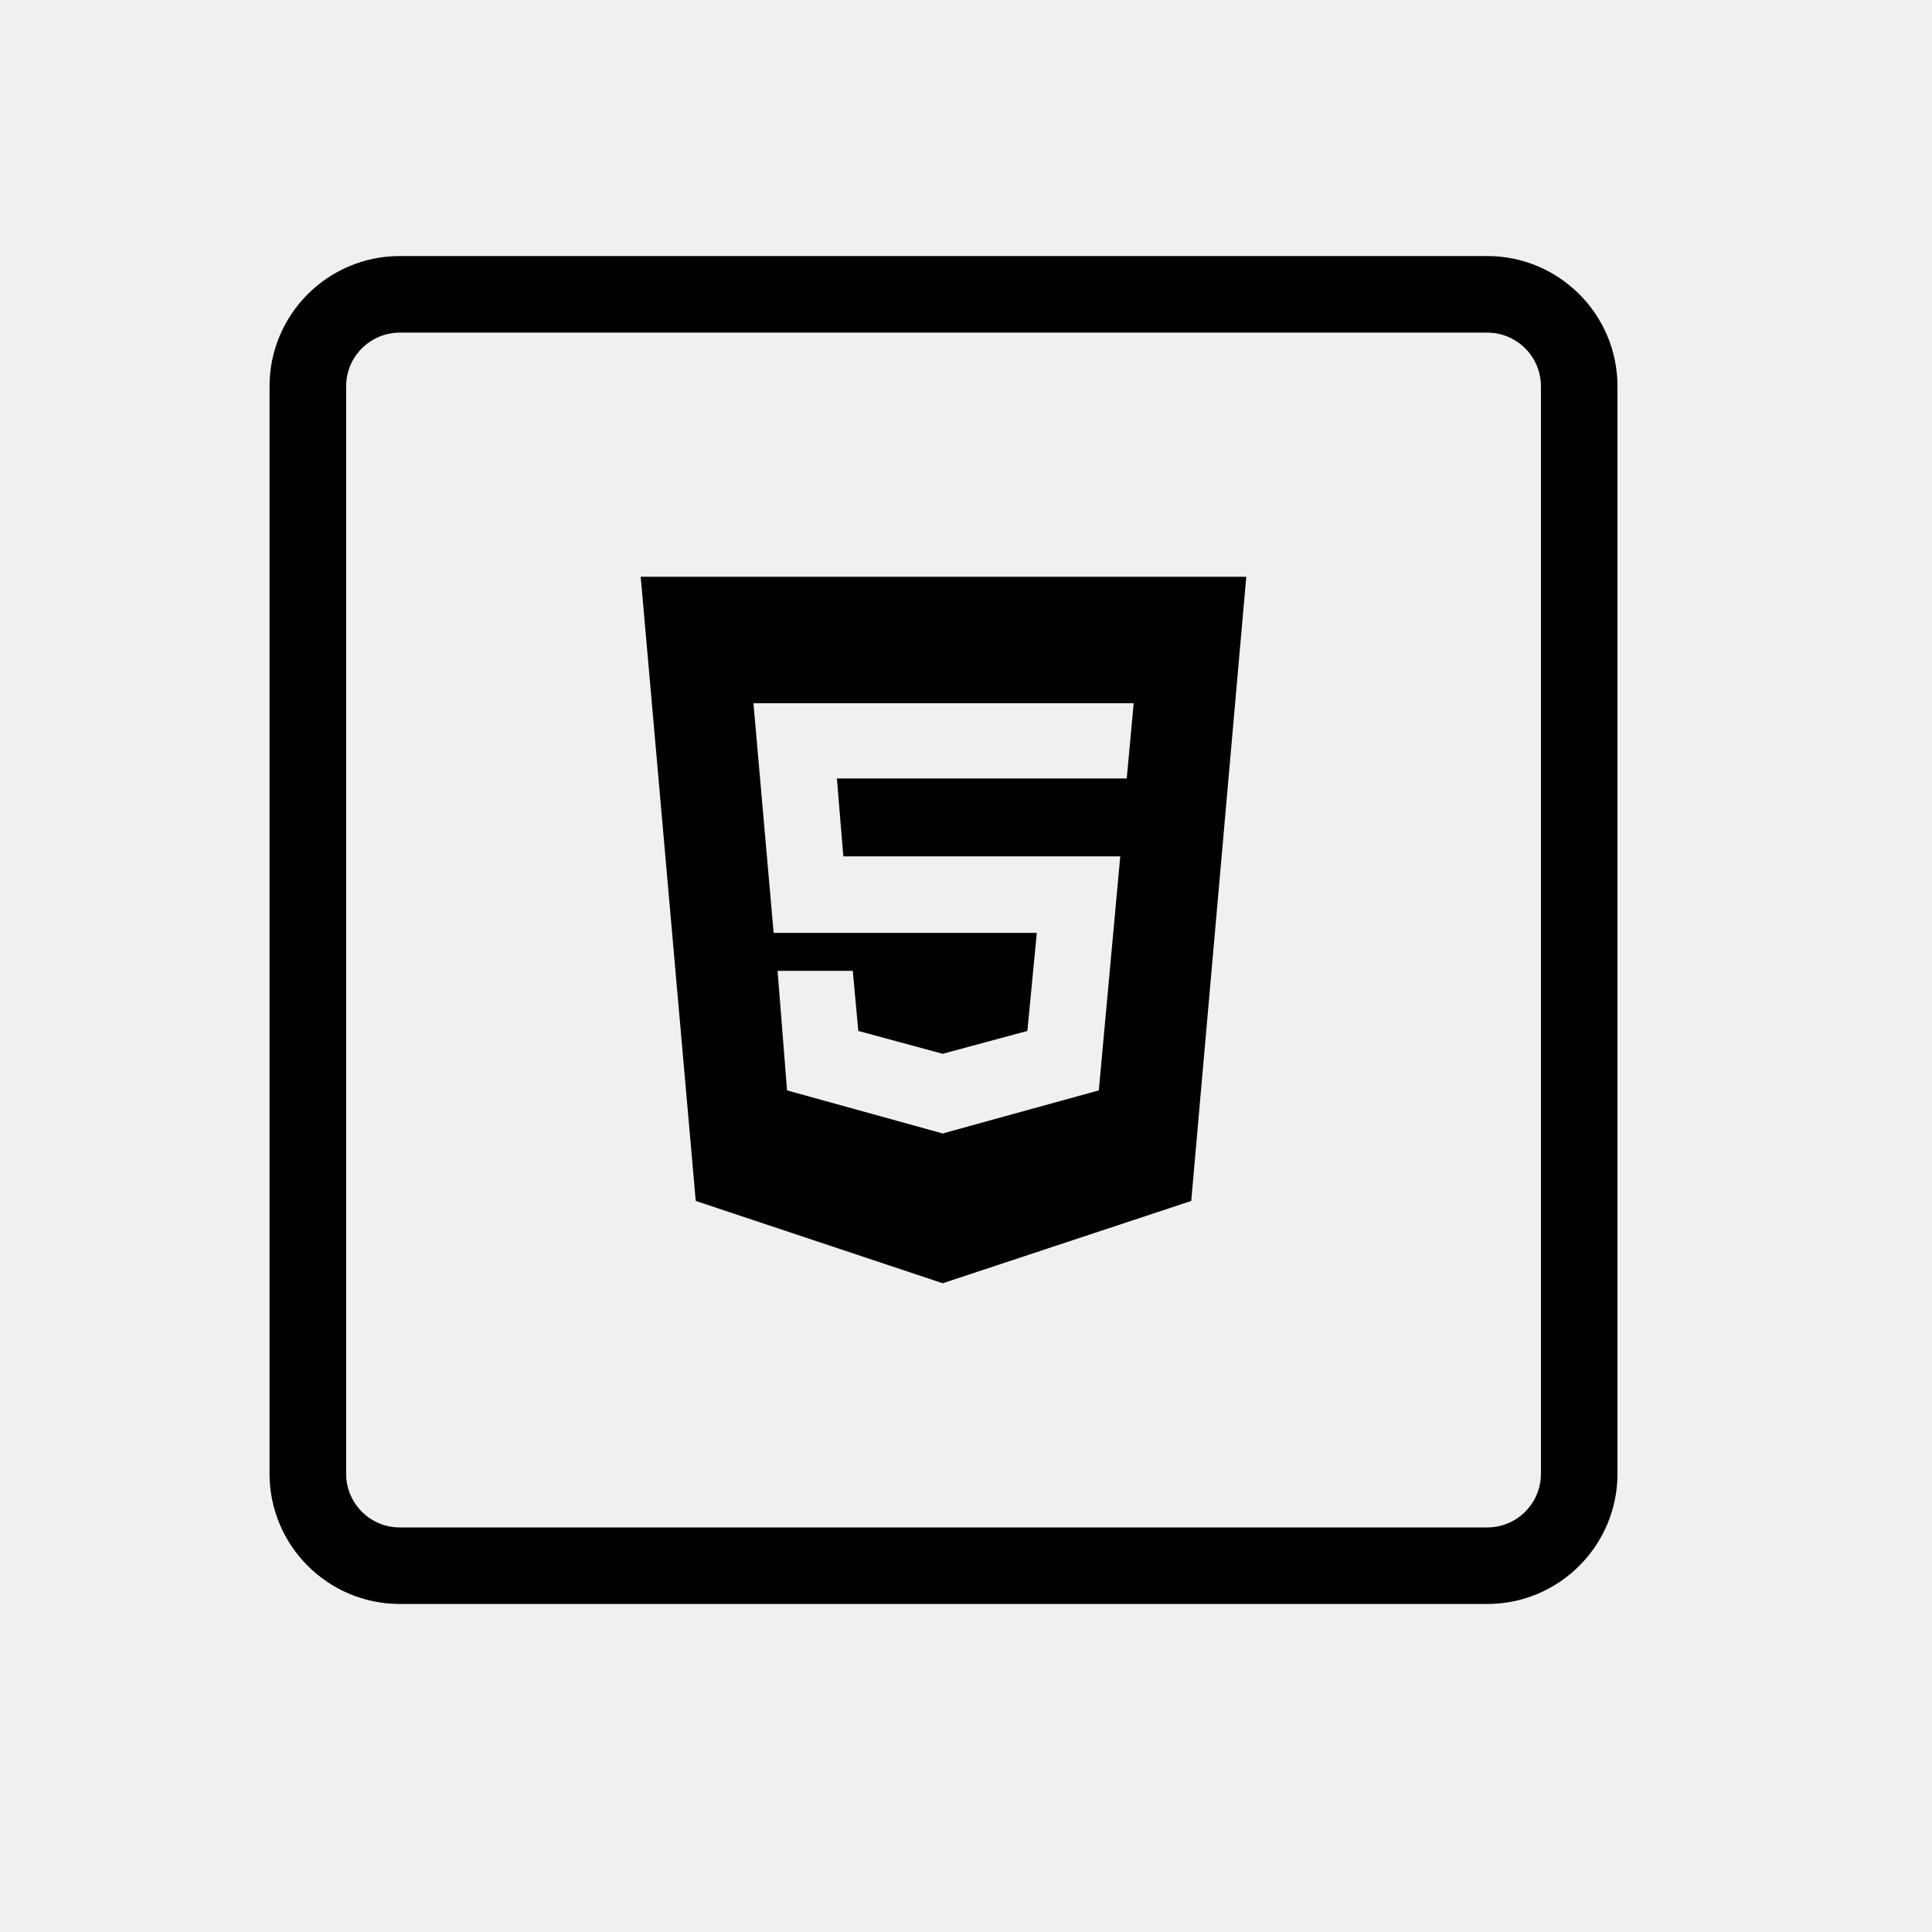
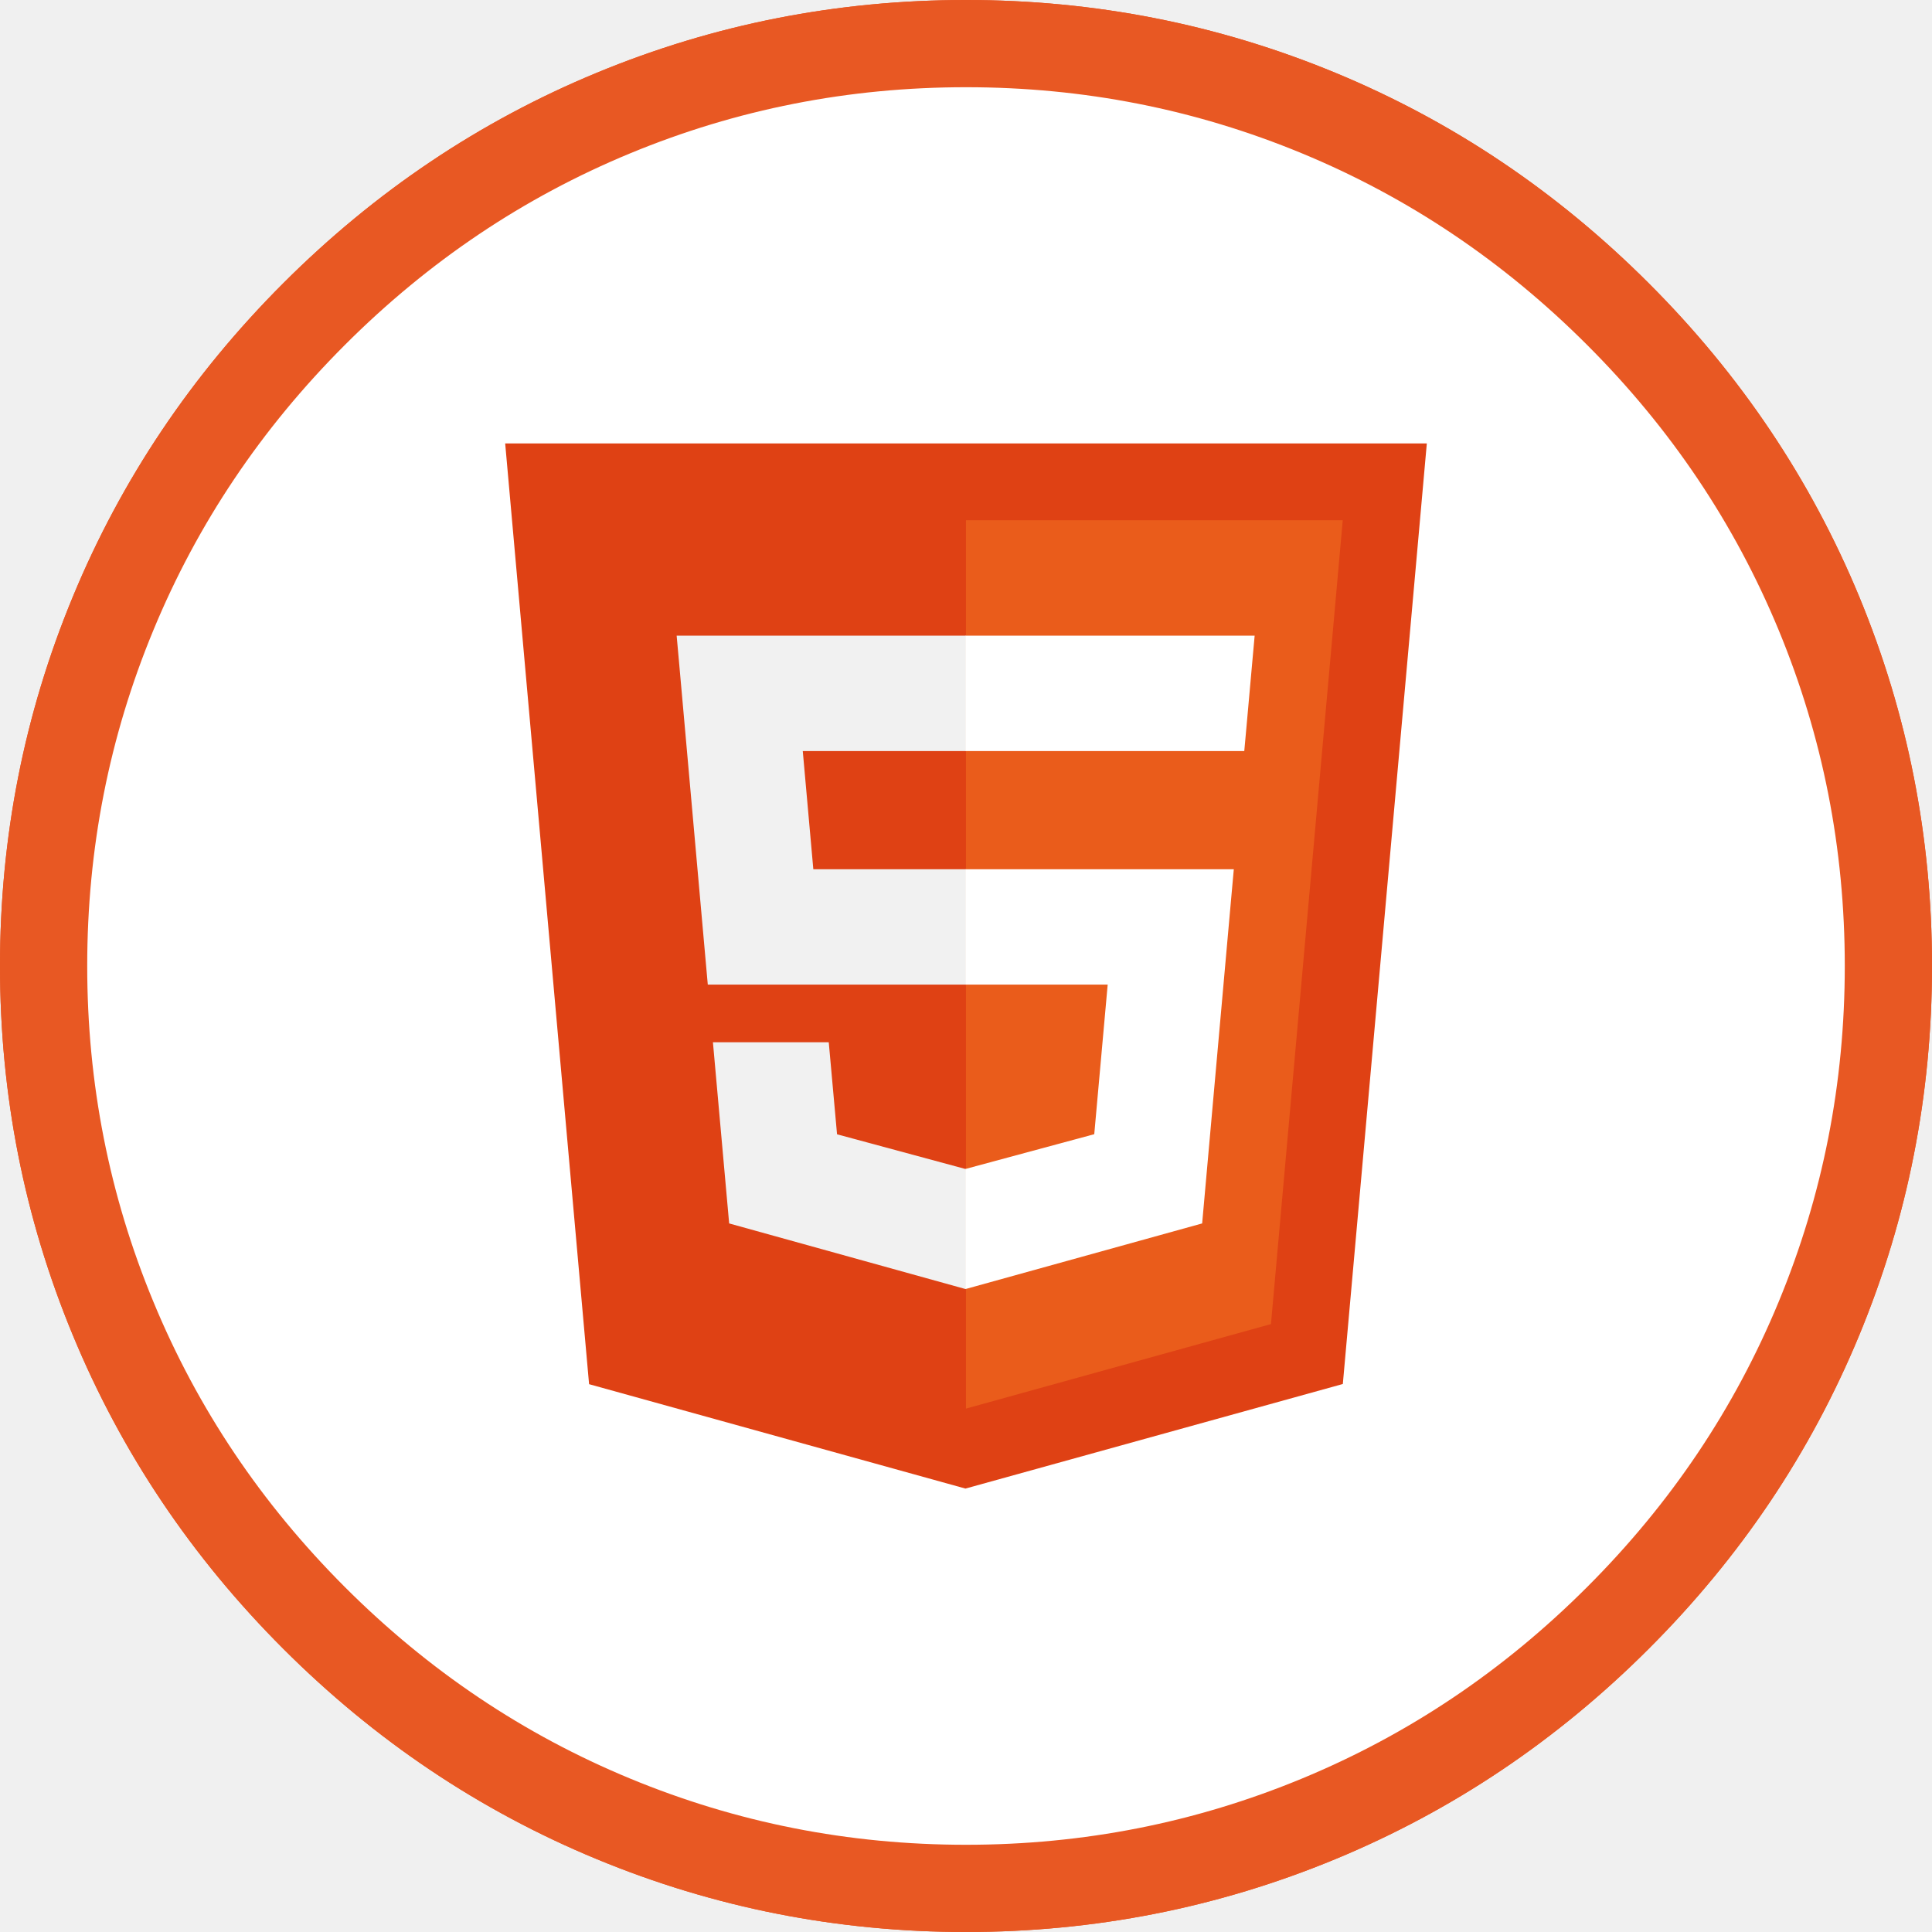
- <svg xmlns="http://www.w3.org/2000/svg" viewBox="0 0 700 700">
-   <g id="a" />
-   <g id="b" />
-   <g id="c">
-     <path d="M538.87,581.15H144.83c-26.01,0-47.17-21.16-47.17-47.17V139.94c0-26.01,21.16-47.17,47.17-47.17h394.04c26.01,0,47.17,21.16,47.17,47.17v394.04c0,26.01-21.16,47.17-47.17,47.17ZM144.84,120.52c-10.71,0-19.43,8.71-19.43,19.43v394.04c0,10.71,8.71,19.43,19.43,19.43h394.04c10.71,0,19.43-8.71,19.43-19.43V139.95c0-10.71-8.72-19.43-19.43-19.43H144.84Z" />
-     <path d="M232.14,208.97l19.94,226.15,89.48,29.83,90.05-29.83,19.94-226.15H232.14Zm176.1,73.08h-105.02l2.34,28.23h100.33l-7.77,84.79-55.94,15.43v.17h-.63l-56.39-15.6-3.43-43.31h27.25l2,21.77,30.57,8.28,30.68-8.28,3.43-35.54h-95.36l-7.31-83.19h137.76l-2.51,27.25Z" />
+ <svg xmlns="http://www.w3.org/2000/svg" id="Capa_2" viewBox="0 0 221.51 221.51">
+   <defs>
+     <style>.cls-1{fill:#df4114;}.cls-2,.cls-3{fill:#fff;}.cls-4{fill:#ea5c1b;}.cls-5{fill:none;}.cls-5,.cls-3{stroke:#e85823;stroke-miterlimit:10;stroke-width:10px;}.cls-6{fill:#f1f1f1;}</style>
+   </defs>
+   <g id="Layer_1">
+     <path class="cls-5" d="M208.55,70.33c5.31,12.84,7.96,26.31,7.96,40.42s-2.65,27.59-7.96,40.42c-5.31,12.84-12.99,24.28-23.05,34.33-10.05,10.05-21.49,17.73-34.32,23.04s-26.31,7.97-40.42,7.97-27.59-2.66-40.42-7.97c-12.84-5.31-24.28-12.99-34.33-23.04-10.05-10.05-17.73-21.49-23.04-34.33-5.32-12.83-7.97-26.3-7.97-40.42s2.65-27.58,7.97-40.42c5.31-12.83,12.99-24.27,23.04-34.32,10.05-10.05,21.49-17.74,34.33-23.05,12.83-5.31,26.3-7.96,40.42-7.96s27.59,2.65,40.42,7.96c12.83,5.31,24.27,13,34.32,23.05,10.06,10.05,17.74,21.49,23.05,34.32Z" />
+     <path class="cls-3" d="M70.34,208.54c-12.84-5.31-24.28-12.99-34.33-23.04-10.05-10.05-17.73-21.49-23.04-34.33-5.32-12.83-7.97-26.3-7.97-40.42s2.65-27.58,7.97-40.42c5.31-12.83,12.99-24.27,23.04-34.32,10.05-10.05,21.49-17.74,34.33-23.05,12.83-5.31,26.3-7.96,40.42-7.96s27.59,2.65,40.42,7.96c12.83,5.31,24.27,13,34.32,23.05,10.06,10.05,17.74,21.49,23.05,34.32,5.31,12.84,7.96,26.31,7.96,40.42s-2.65,27.59-7.96,40.42c-5.31,12.84-12.99,24.28-23.05,34.33-10.05,10.05-21.49,17.73-34.32,23.04s-26.31,7.97-40.42,7.97-27.59-2.66-40.42-7.97Z" />
+     <g>
+       <polygon class="cls-1" points="110.69 170.67 67.54 158.7 57.92 50.84 163.59 50.84 153.96 158.68 110.69 170.67 110.69 170.67" />
+       <polygon class="cls-4" points="145.72 151.81 153.95 59.65 110.75 59.65 110.75 161.5 145.72 151.81 145.72 151.81" />
+       <polygon class="cls-6" points="110.75 112.89 110.75 99.66 93.25 99.66 92.04 86.11 110.75 86.11 110.75 72.88 110.71 72.88 77.58 72.88 77.9 76.43 81.15 112.89 110.75 112.89 110.75 112.89" />
+       <polygon class="cls-6" points="110.75 134.01 110.7 134.03 95.97 130.05 95.02 119.5 87.86 119.5 81.74 119.5 83.6 140.27 110.69 147.79 110.75 147.78 110.75 134.01 110.75 134.01" />
+       <polygon class="cls-2" points="141.46 99.66 137.89 99.66 110.71 99.66 110.71 112.89 127 112.89 125.46 130.04 110.71 134.02 110.71 147.79 137.83 140.27 138.03 138.04 141.14 103.21 141.46 99.66 141.46 99.66" />
+       <polygon class="cls-2" points="143.85 72.88 110.71 72.88 110.71 81.1 110.71 86.08 110.71 86.11 142.62 86.11 142.62 86.11 142.66 86.11 142.93 83.14 143.53 76.43 143.85 72.88 143.85 72.88" />
+     </g>
  </g>
-   <g id="d" />
-   <g id="e" />
</svg>
